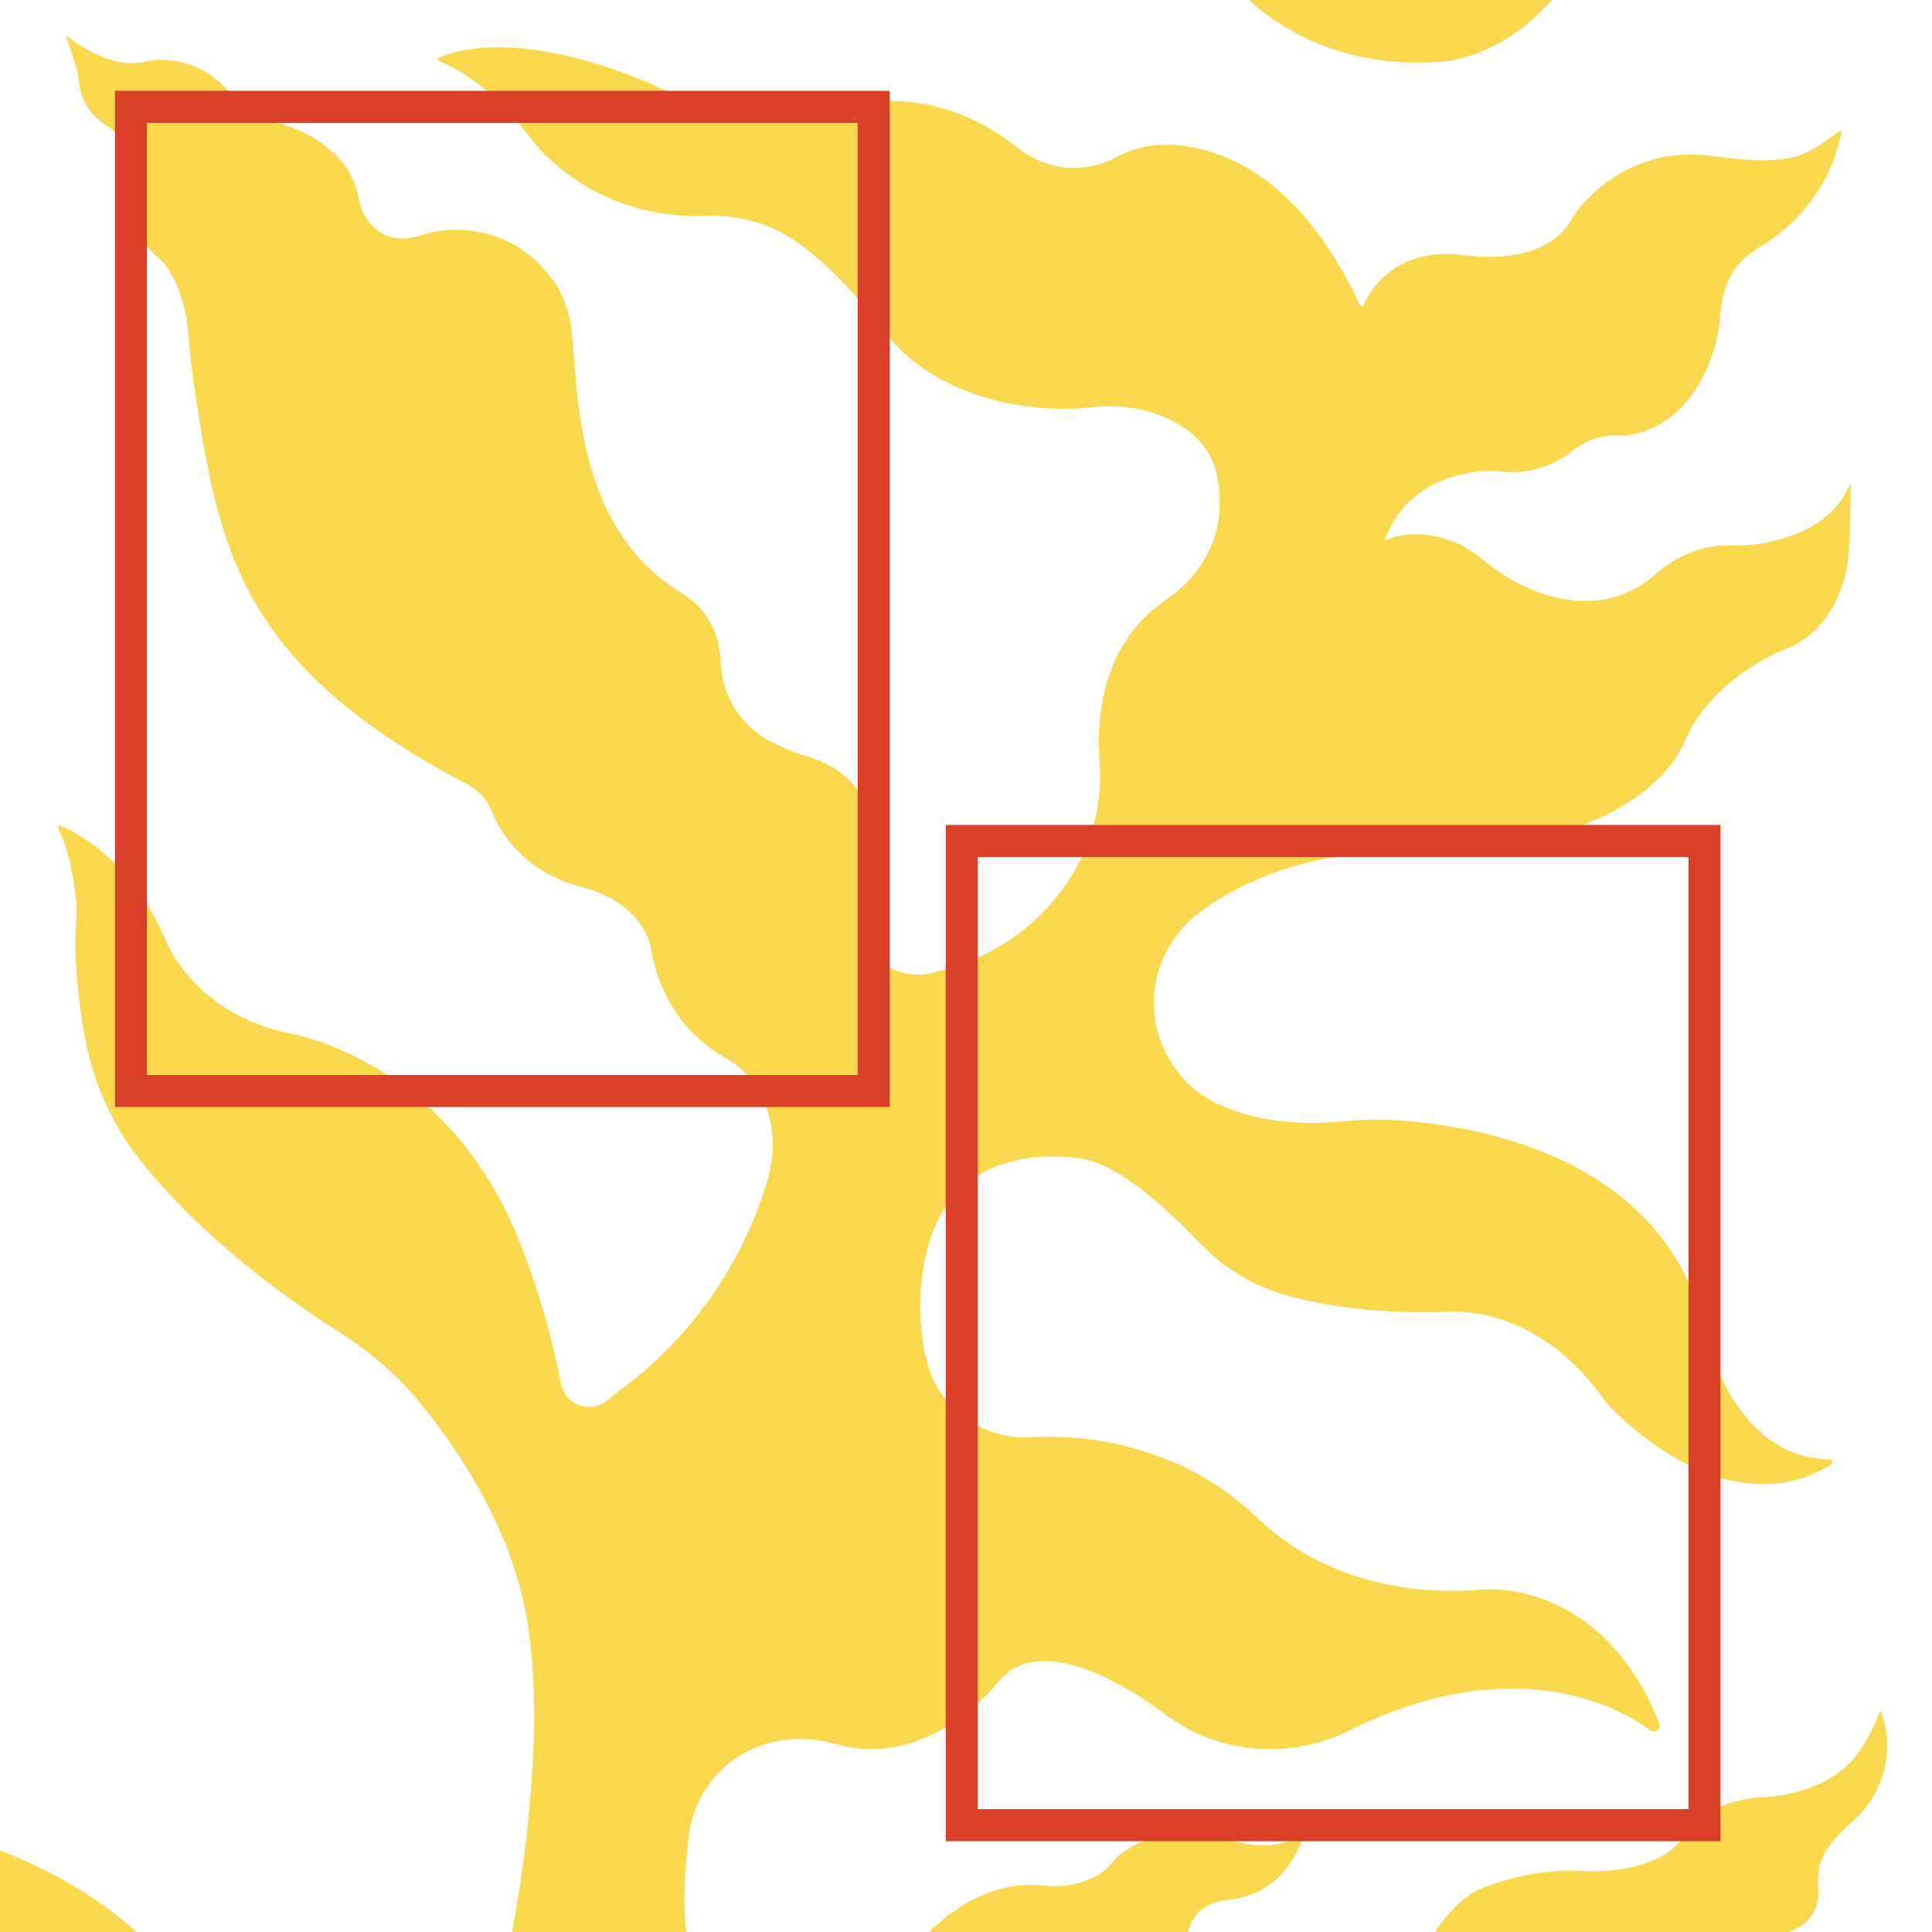
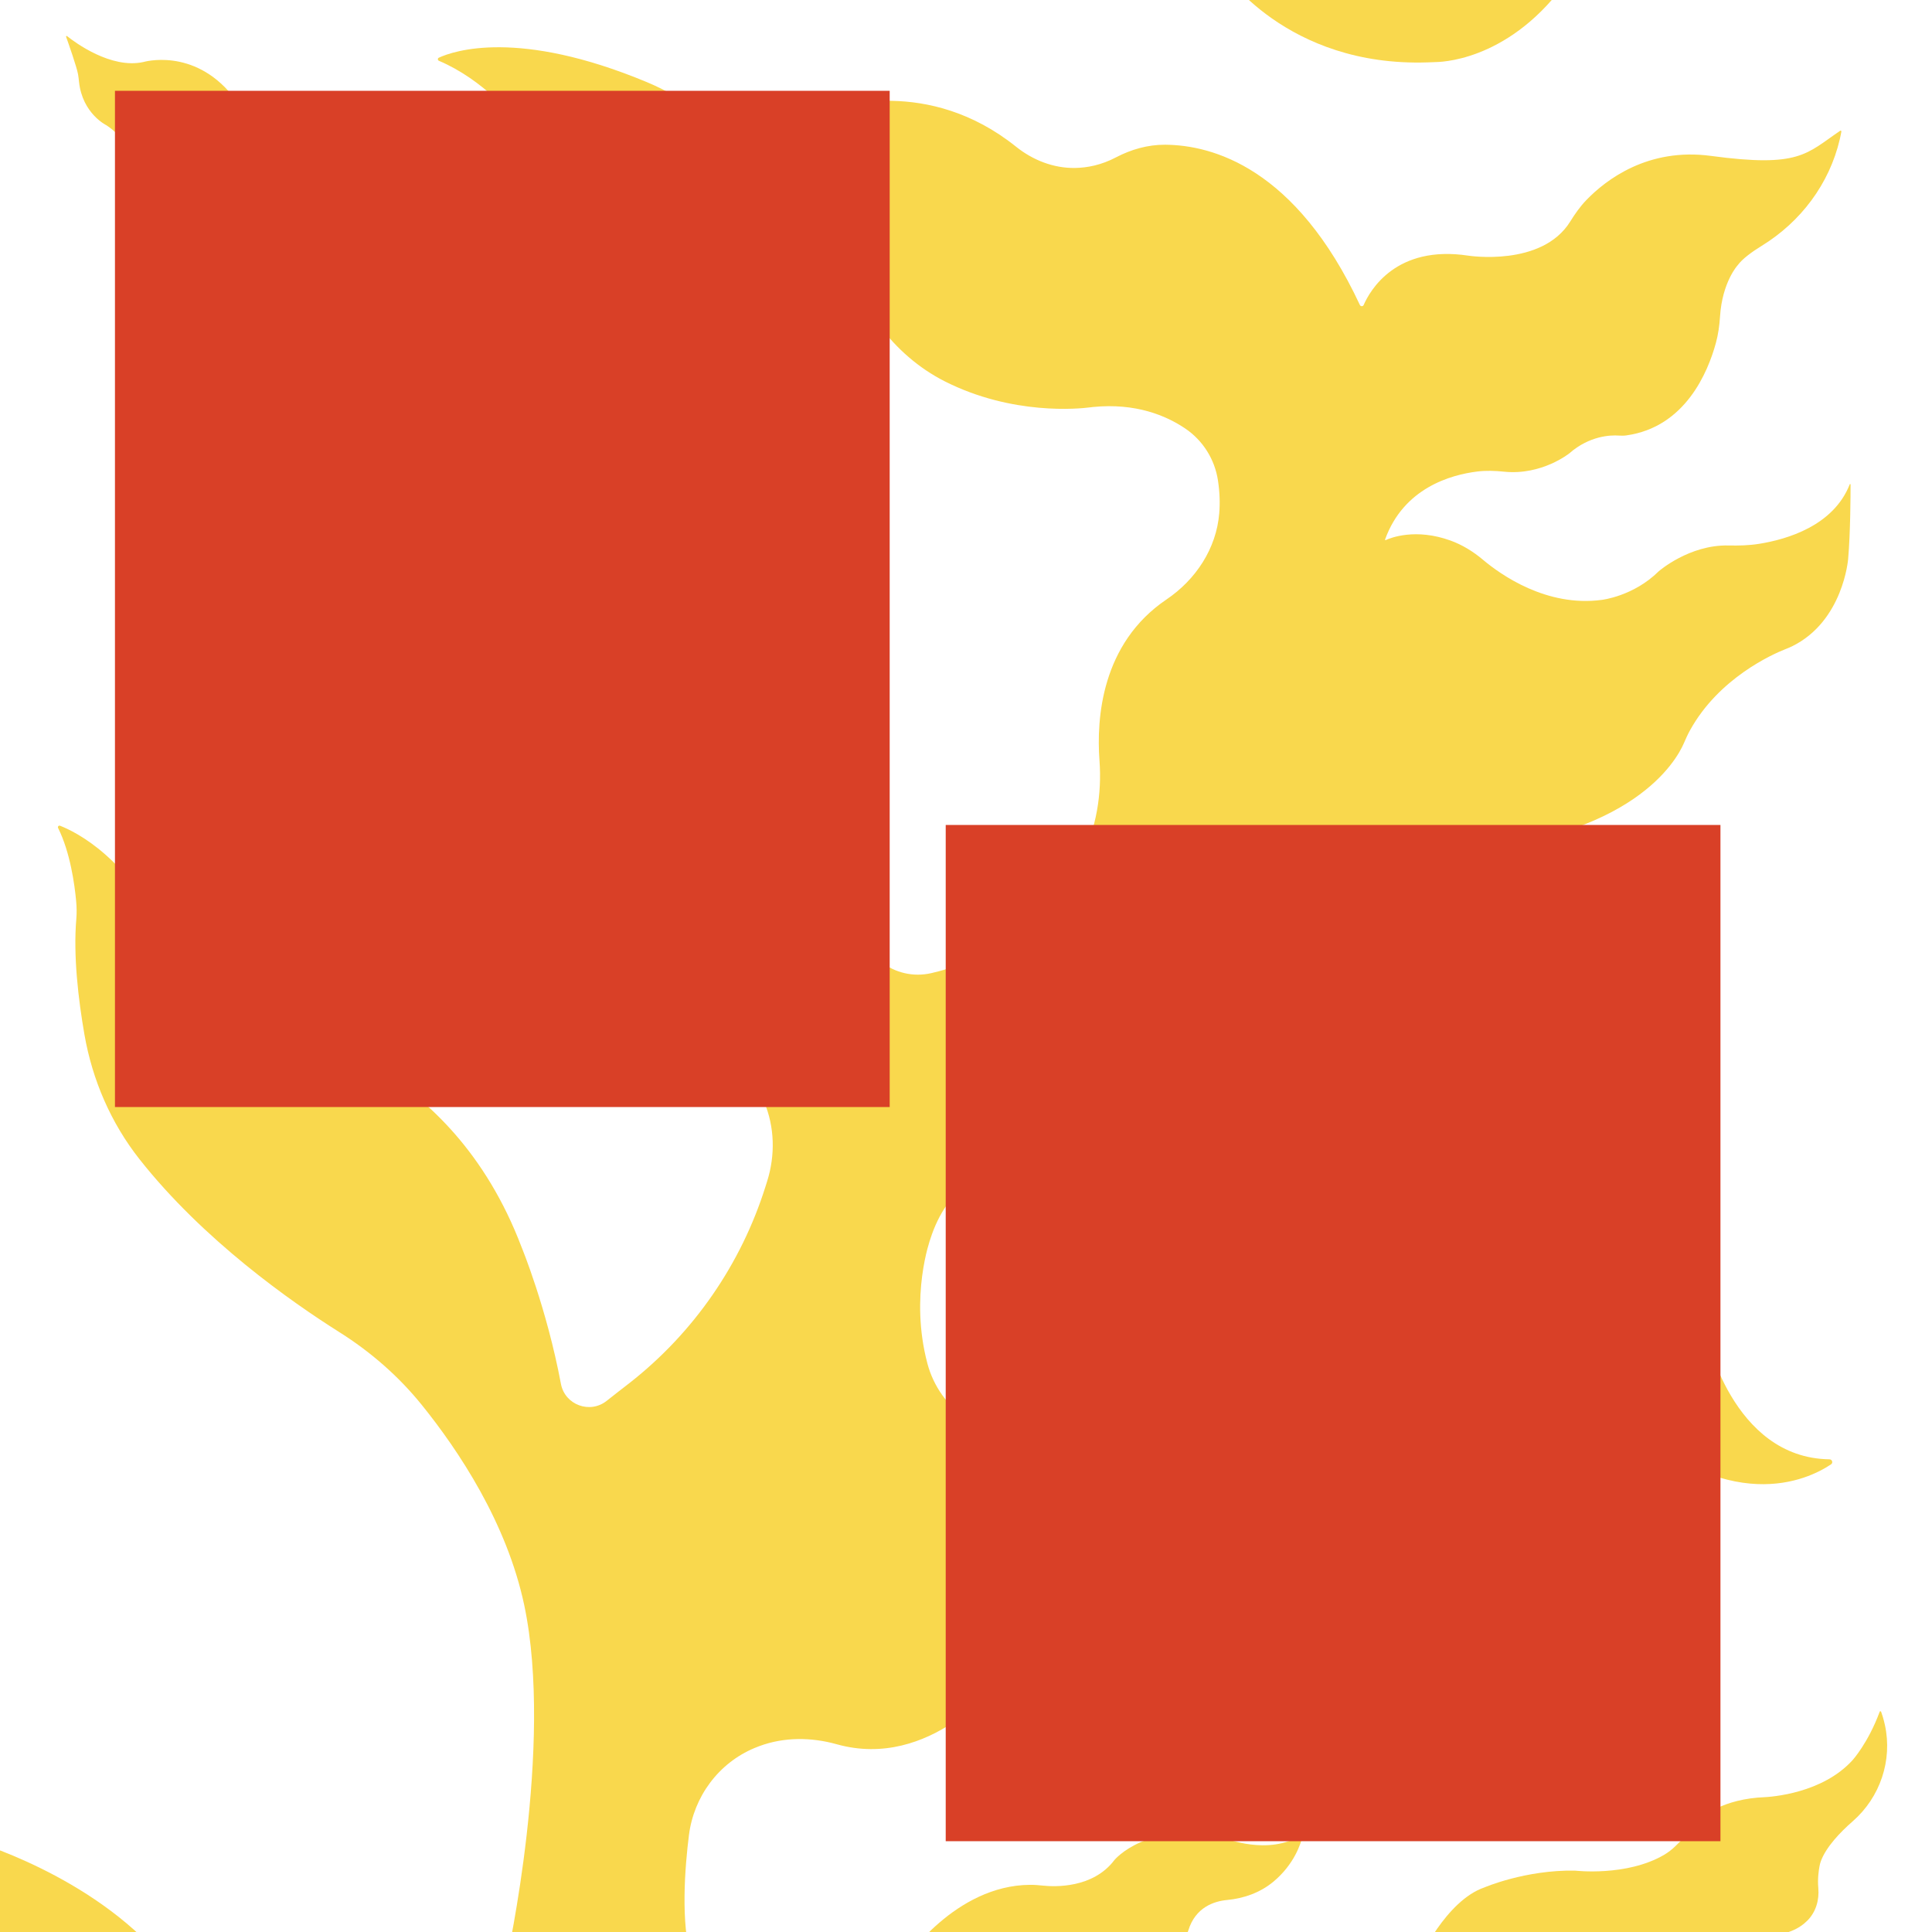
<svg xmlns="http://www.w3.org/2000/svg" id="a" data-name="Layer 2" width="200mm" height="200mm" viewBox="0 0 566.929 566.929">
  <g id="b" data-name="SP 01 V Left">
    <g id="c" data-name="Design">
      <path d="M358.838-8.504s18.459,28.245,60.17,26.805c.797-.028,1.596-.072,2.393-.088,3.324-.065,23.951-1.503,40.363-26.718h-102.926Z" fill="#f9d84d" />
      <path d="M399.044,89.492c.222.475.902.483,1.111.003,1.889-4.32,9.525-17.688,30.718-14.475,0,0,21.57,3.39,29.884-9.994,1.397-2.249,2.912-4.424,4.755-6.331,5.754-5.952,18.072-15.435,36.551-12.947,26.082,3.511,27.972-.636,37.909-7.368.168-.114.4.023.366.222-.084.48-.235,1.272-.479,2.313-3.058,13.02-11.415,24.159-22.882,31.209-2.845,1.749-5.666,3.793-7.068,5.702,0,0-4.535,4.907-5.183,15.069-.167,2.62-.524,5.218-1.216,7.753-2.334,8.557-8.982,24.681-26.256,27.116-.755.106-1.518.101-2.279.049-2.333-.158-8.518.012-14.474,5.221,0,0-8.087,6.518-19.139,5.376-2.615-.27-5.249-.368-7.858-.047-7.808.961-21.607,4.831-27.068,19.949-.04.111.075.222.183.173,1.52-.695,8.796-3.548,18.984.122,3.507,1.263,6.701,3.243,9.543,5.637,5.234,4.409,18.687,13.963,34.89,11.785,0,0,9.283-1.042,16.697-8.385,0,0,8.947-7.839,20.469-7.58,2.991.067,5.983-.004,8.938-.473,8.253-1.308,21.877-5.299,26.654-17.472.051-.129.238-.105.238.034.002,2.833-.035,14.135-.71,21.882,0,0-1.422,18.245-16.473,25.627-.646.317-1.31.581-1.979.846-3.71,1.467-19.513,8.448-27.986,23.857-.67,1.218-1.233,2.491-1.785,3.766-2.191,5.062-14.899,27.907-66.989,31.622-4.021.287-8.056.283-12.084.122-10.519-.42-39.078.276-62.69,17.614-21.01,15.427-17.232,47.34,6.91,57.304,8.994,3.712,20.605,5.72,35.526,4.209,5.55-.562,11.143-.585,16.706-.168,24.422,1.83,77.579,11.698,89.109,62.492,0,0,7.62,36.518,36.243,36.896.808.011,1.142,1.031.473,1.48-6.804,4.565-30.163,15.871-63.052-15.056-1.766-1.66-3.327-3.518-4.739-5.483-4.631-6.447-18.732-23.14-41.203-24.229-1.522-.074-3.041-.042-4.564.021-5.765.236-28.14.686-47.702-5.293-9.01-2.754-17.111-7.827-23.639-14.566-7.858-8.114-22.303-22.586-34.416-24.985,0,0-35.172-7.386-44.981,23.444,0,0-6.119,16.737-.876,36.529,3.587,13.543,16.498,22.517,30.611,21.703,11.716-.676,28.155.649,45.68,9.144,7.738,3.751,14.706,8.869,20.883,14.816,8.358,8.047,29.603,23.76,65.835,20.715,0,0,34.571-3.794,51.773,39.231.338.845-.042,1.812-.862,2.218l-.02.01c-.614.304-1.347.227-1.89-.189-5.548-4.259-37.586-25.729-89.851.851,0,0-26.965,13.893-53.307-6.175,0,0-33.727-26.538-47.984-8.983,0,0-19.949,26.115-47.468,18.412-7.466-2.09-15.42-2.151-22.688.539-.472.175-.947.361-1.423.56-10.58,4.414-17.833,14.288-19.256,25.57-1.143,9.066-2.567,25.951.819,36.82l-54.29-.329s13.884-62.774,5.131-104.026c-5.119-24.125-19.218-45.285-30.044-58.697-6.784-8.405-14.993-15.564-24.159-21.341-14.194-8.945-39.955-27.032-58.679-50.763-8.4-10.647-13.846-23.282-16.165-36.598-1.781-10.228-3.312-23.097-2.383-33.906.15-1.748.111-3.501-.049-5.249-.454-4.945-1.745-14.308-5.296-21.46-.191-.384.178-.804.58-.648,4.396,1.712,20.7,9.514,31.28,34.202,0,0,8.085,20.895,36.117,26.744,0,0,47.088,7.522,68.015,62.682,0,0,7.347,17.724,11.556,40.143,1.162,6.189,8.552,8.921,13.48,4.946,1.945-1.569,4.222-3.29,6.725-5.252,18.836-14.769,32.679-34.879,39.825-57.596l.483-1.534c2.411-7.664,2.235-15.975-.909-23.374-.53-1.248-1.153-2.501-1.884-3.737-2.285-3.861-5.612-7.035-9.56-9.214-5.94-3.278-18.521-12.258-21.815-32.456,0,0-1.988-12.92-20.416-17.629-7.986-2.041-15.291-6.314-20.516-12.634-2.176-2.631-4.171-5.763-5.655-9.448-1.384-3.438-3.918-6.294-7.225-8.019-66.829-34.874-72.763-69.385-79.767-114.142-.952-6.086-1.616-12.215-2.137-18.352-.439-5.167-1.908-12.954-6.511-19.599-.785-1.133-1.783-2.097-2.872-2.948-2.255-1.763-6.767-6.953-5.855-19.863.314-4.437-.583-8.927-3.001-12.674-1.317-2.04-3.163-4.086-5.751-5.795,0,0-7.06-3.395-8.049-12.757-.078-.736-.153-1.47-.282-2.199-.369-2.089-2.765-8.946-3.511-11.019-.06-.166.134-.305.273-.195,2.375,1.89,12.898,9.688,22.383,7.615,0,0,14.607-4.347,26.145,9.857,0,0,5.444,6.533,11.098,7.643,1.857.365,3.703.753,5.484,1.389,6.416,2.289,18.195,8.19,20.473,21.134.486,2.76,1.571,5.408,3.461,7.493,2.686,2.962,7.267,5.713,14.413,3.45,3.962-1.254,8.087-1.963,12.239-1.731,7.69.429,18.546,3.305,26.728,14.55,2.924,4.019,4.7,8.743,5.42,13.645,2.421,16.47-.216,58.576,32.676,78.523,5.549,3.365,9.447,8.877,10.671,15.206.315,1.628.546,3.397.642,5.292.485,9.549,5.766,18.243,14.274,22.761,3.298,1.751,7.262,3.435,12.003,4.872,4.366,1.323,8.428,3.563,11.591,6.823,4.775,4.921,9.247,13.187,5.693,25.69-.187.659-.41,1.305-.645,1.949-.641,1.763-2.231,6.701-2.251,12.37-.039,10.92,10.384,18.901,21.125,16.436,12.819-2.942,32.691-11.085,43.966-33.618,4.454-8.902,6.108-18.894,5.376-28.802-.906-12.263.536-34.292,19.658-47.225,8.643-5.846,14.642-14.968,15.487-25.3.242-2.956.156-6.204-.395-9.744-.95-6.105-4.397-11.611-9.545-15.099-5.659-3.834-14.572-7.568-27.046-6.343-.336.033-.669.075-1.004.119-3.029.392-22.668,2.423-42.58-7.658-7.611-3.853-14.093-9.563-19.18-16.367-4.831-6.463-13.285-16.614-23.537-24.039-7.832-5.672-17.424-8.532-27.117-8.127-10.258.428-29.206-1.264-45.789-16.403-2.598-2.372-4.925-5.02-7.017-7.839-3.538-4.767-12.688-15.697-25.772-21.273-.405-.173-.418-.728-.018-.912,4.34-1.998,23.311-8.555,61.051,7.176,2.638,1.1,5.203,2.364,7.683,3.779,6.181,3.528,23.563,11.64,43.494,5.026.331-.11.655-.228.982-.348,3.443-1.261,30.419-10.154,56.156,10.481,4.914,3.94,10.979,6.337,17.301,6.246,3.648-.053,7.745-.865,11.989-3.09,4.471-2.344,9.403-3.759,14.461-3.727,13.816.088,38.332,6.705,57.152,47.024Z" fill="#f9d84d" />
      <path d="M265.633,575.131s14.605-21.935,36.666-22.043c1.266-.006,2.524.097,3.783.231,3.34.355,14.63.858,20.932-7.508,0,0,9.675-11.781,32.356-6.44,0,0,12.789,5.278,22.406-.861.224-.143.511.041.451.298-.479,2.045-2.375,8.23-8.595,13.388-3.818,3.166-8.614,4.878-13.571,5.343-3.753.352-9.26,2.085-11.356,8.928-.514,1.679-1.261,3.288-2.211,4.77-1.003,1.565-2.354,3.183-3.949,3.891l-76.911.004Z" fill="#f9d84d" />
      <path d="M-8.582,540.012s35.32,9.926,56.512,35.087l-56.512.027v-35.115Z" fill="#f9d84d" />
      <path d="M416.392,575.128s7.866-17.402,19.176-21.272c0,0,12.03-5.194,26.58-4.939,0,0,15.081,1.81,26.112-4.597,1.238-.719,2.363-1.61,3.391-2.602,1.349-1.303,3.454-3.431,5.446-5.838,1.598-1.931,3.501-3.608,5.723-4.787,2.818-1.496,7.068-3.085,12.935-3.6.482-.042.97-.068,1.454-.088,2.86-.119,17.601-1.202,26.416-10.911,0,0,4.558-5.008,7.952-14.197.072-.195.347-.203.419-.008.262.709.718,2.073,1.12,3.921,2.257,10.384-1.415,21.214-9.459,28.239-3.584,3.13-7.795,7.481-9.356,11.735-.166.453-.28.918-.371,1.391-.24,1.243-.61,3.749-.365,6.446.318,3.506-.702,7.051-3.199,9.555-2.317,2.324-6.049,4.342-12.022,4.328-1.479-.004-2.945.234-4.364.647-2.857.831-7.078,2.653-10.508,6.585l-87.079-.008Z" fill="#f9d84d" />
    </g>
    <g id="d" data-name="Photo">
-       <path d="M33.732,26.646v298.205h227.339V26.646H33.732ZM251.685,315.45H43.118V36.046h208.567v279.404Z" fill="#d94027" />
+       <rect x="33.732" y="26.646" width="227.339" height="298.205" fill="#d94027" />
    </g>
    <g id="e" data-name="Photo">
-       <path d="M277.512,242.079v298.205h227.339V242.079h-227.339ZM495.465,530.883h-208.567V251.479h208.567v279.404Z" fill="#d94027" />
+       <rect x="277.512" y="242.079" width="227.339" height="298.205" fill="#d94027" />
    </g>
  </g>
</svg>
